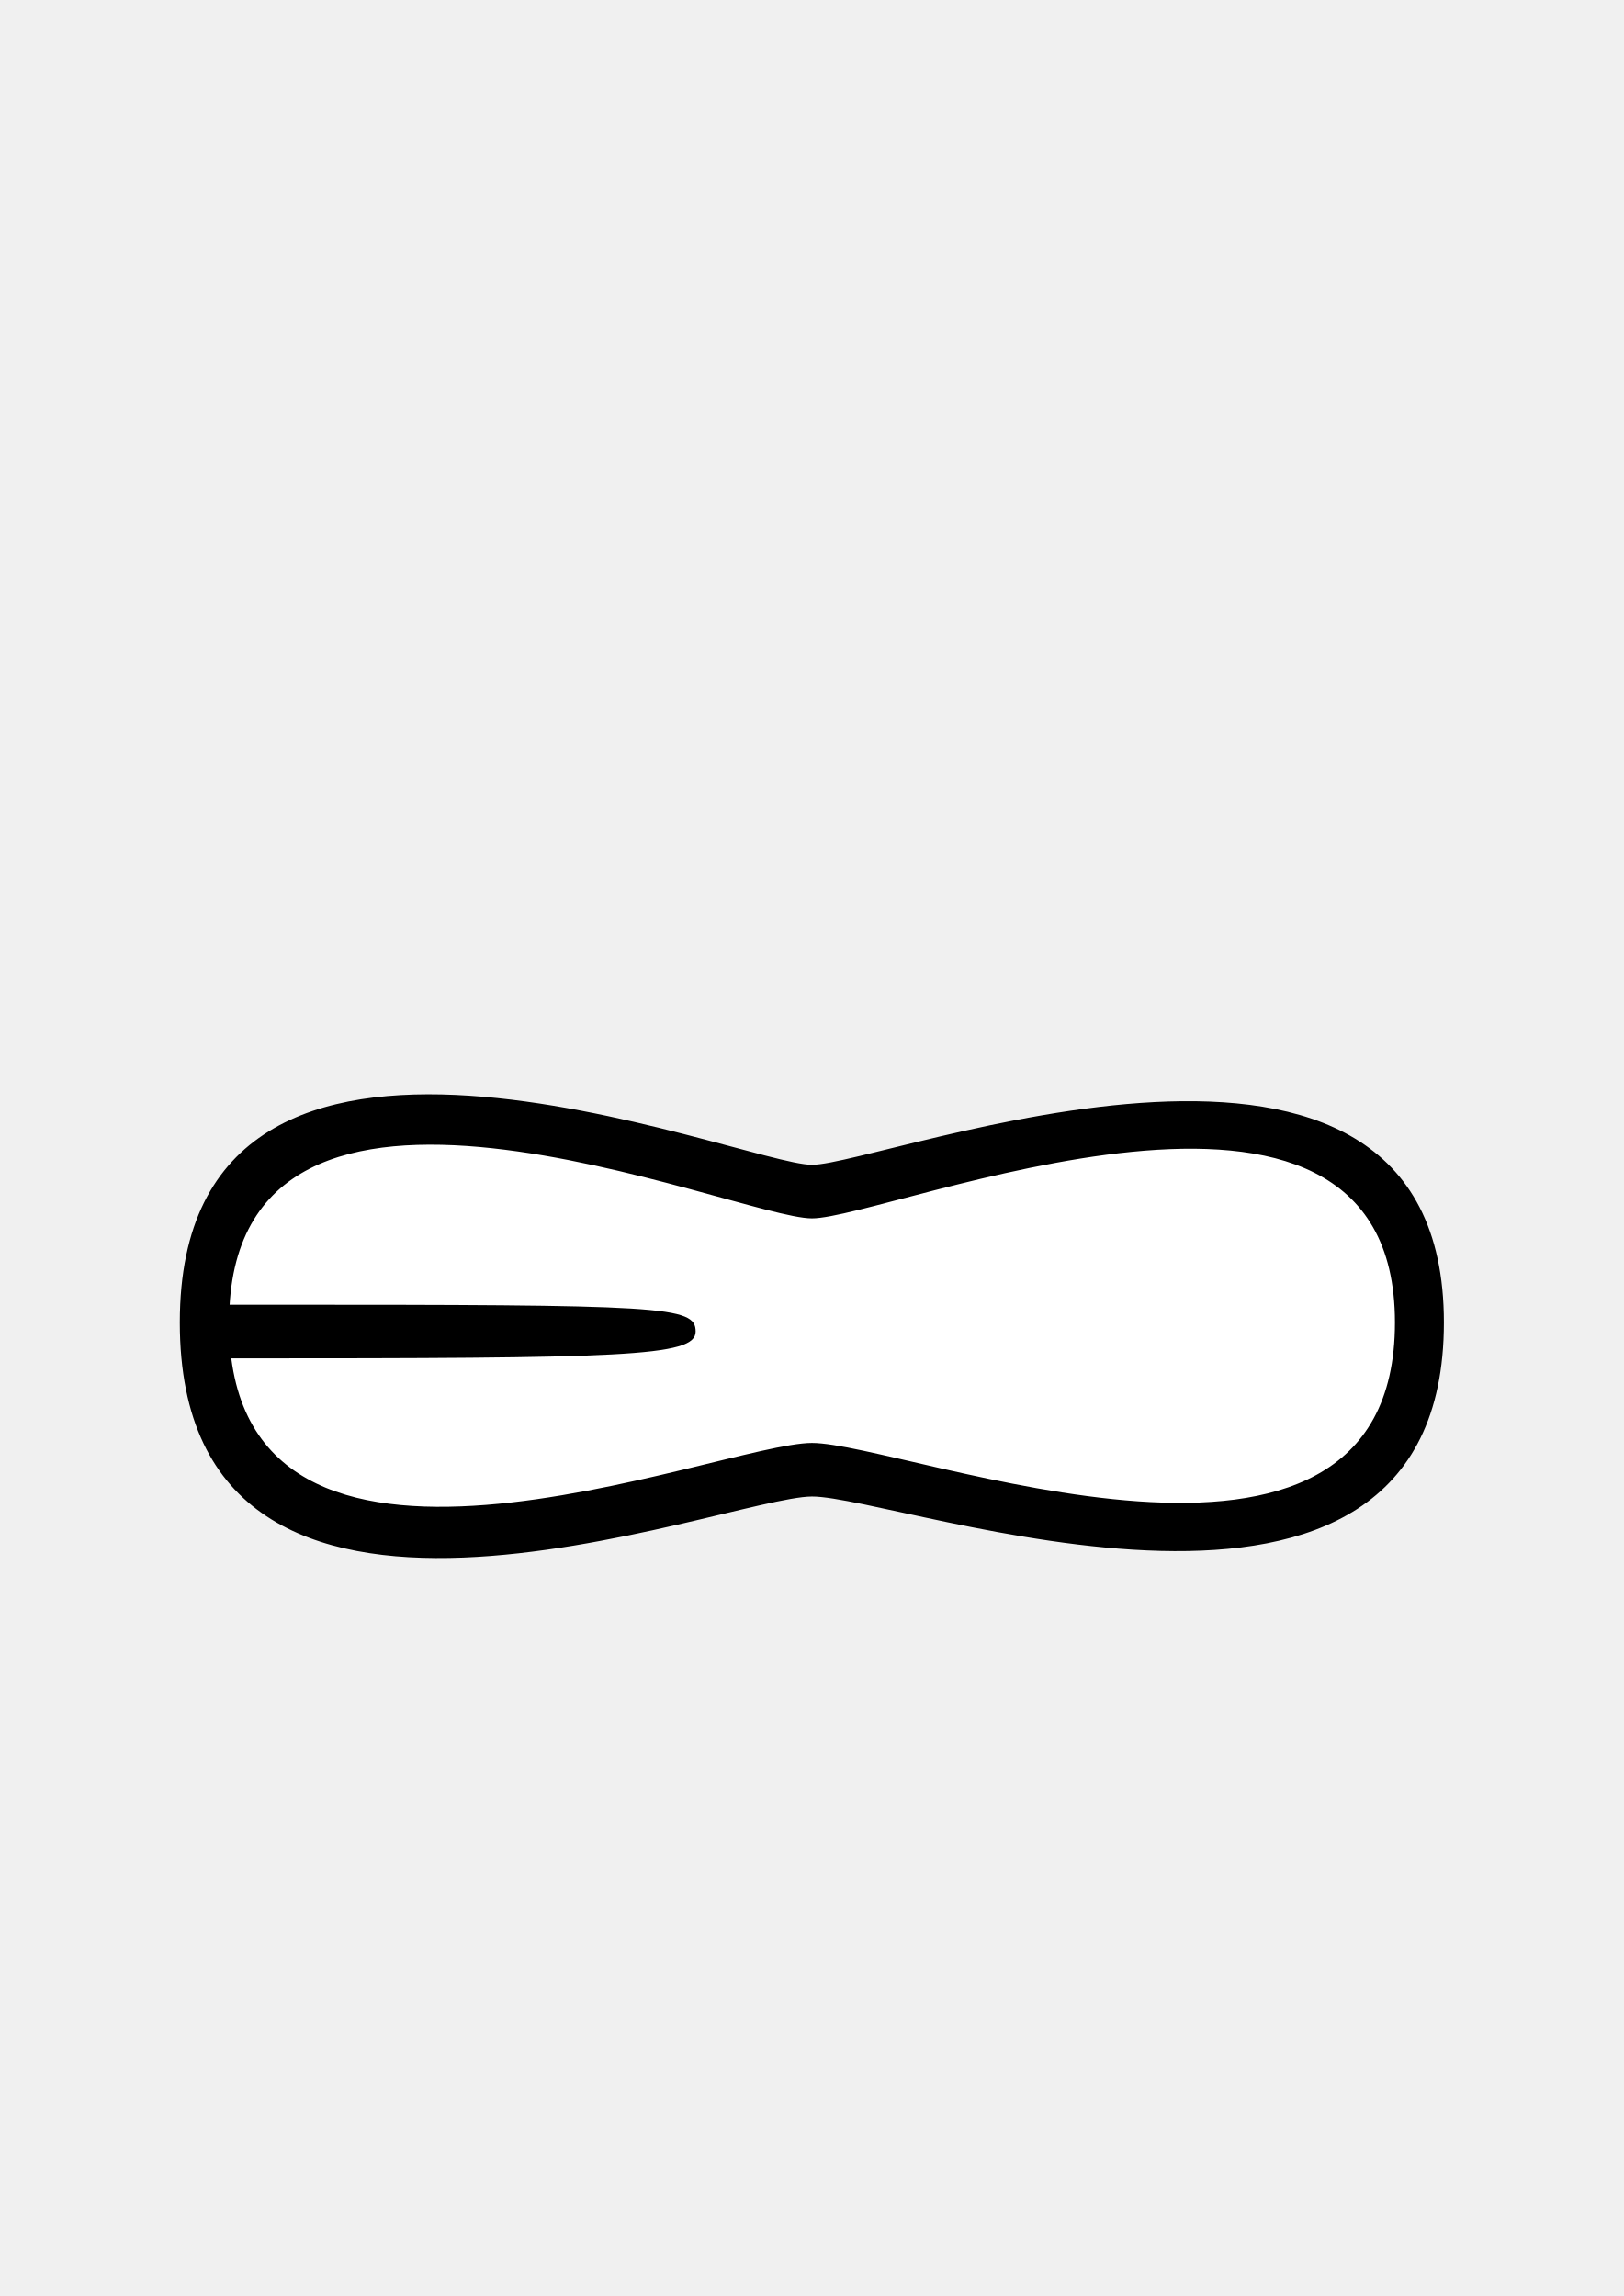
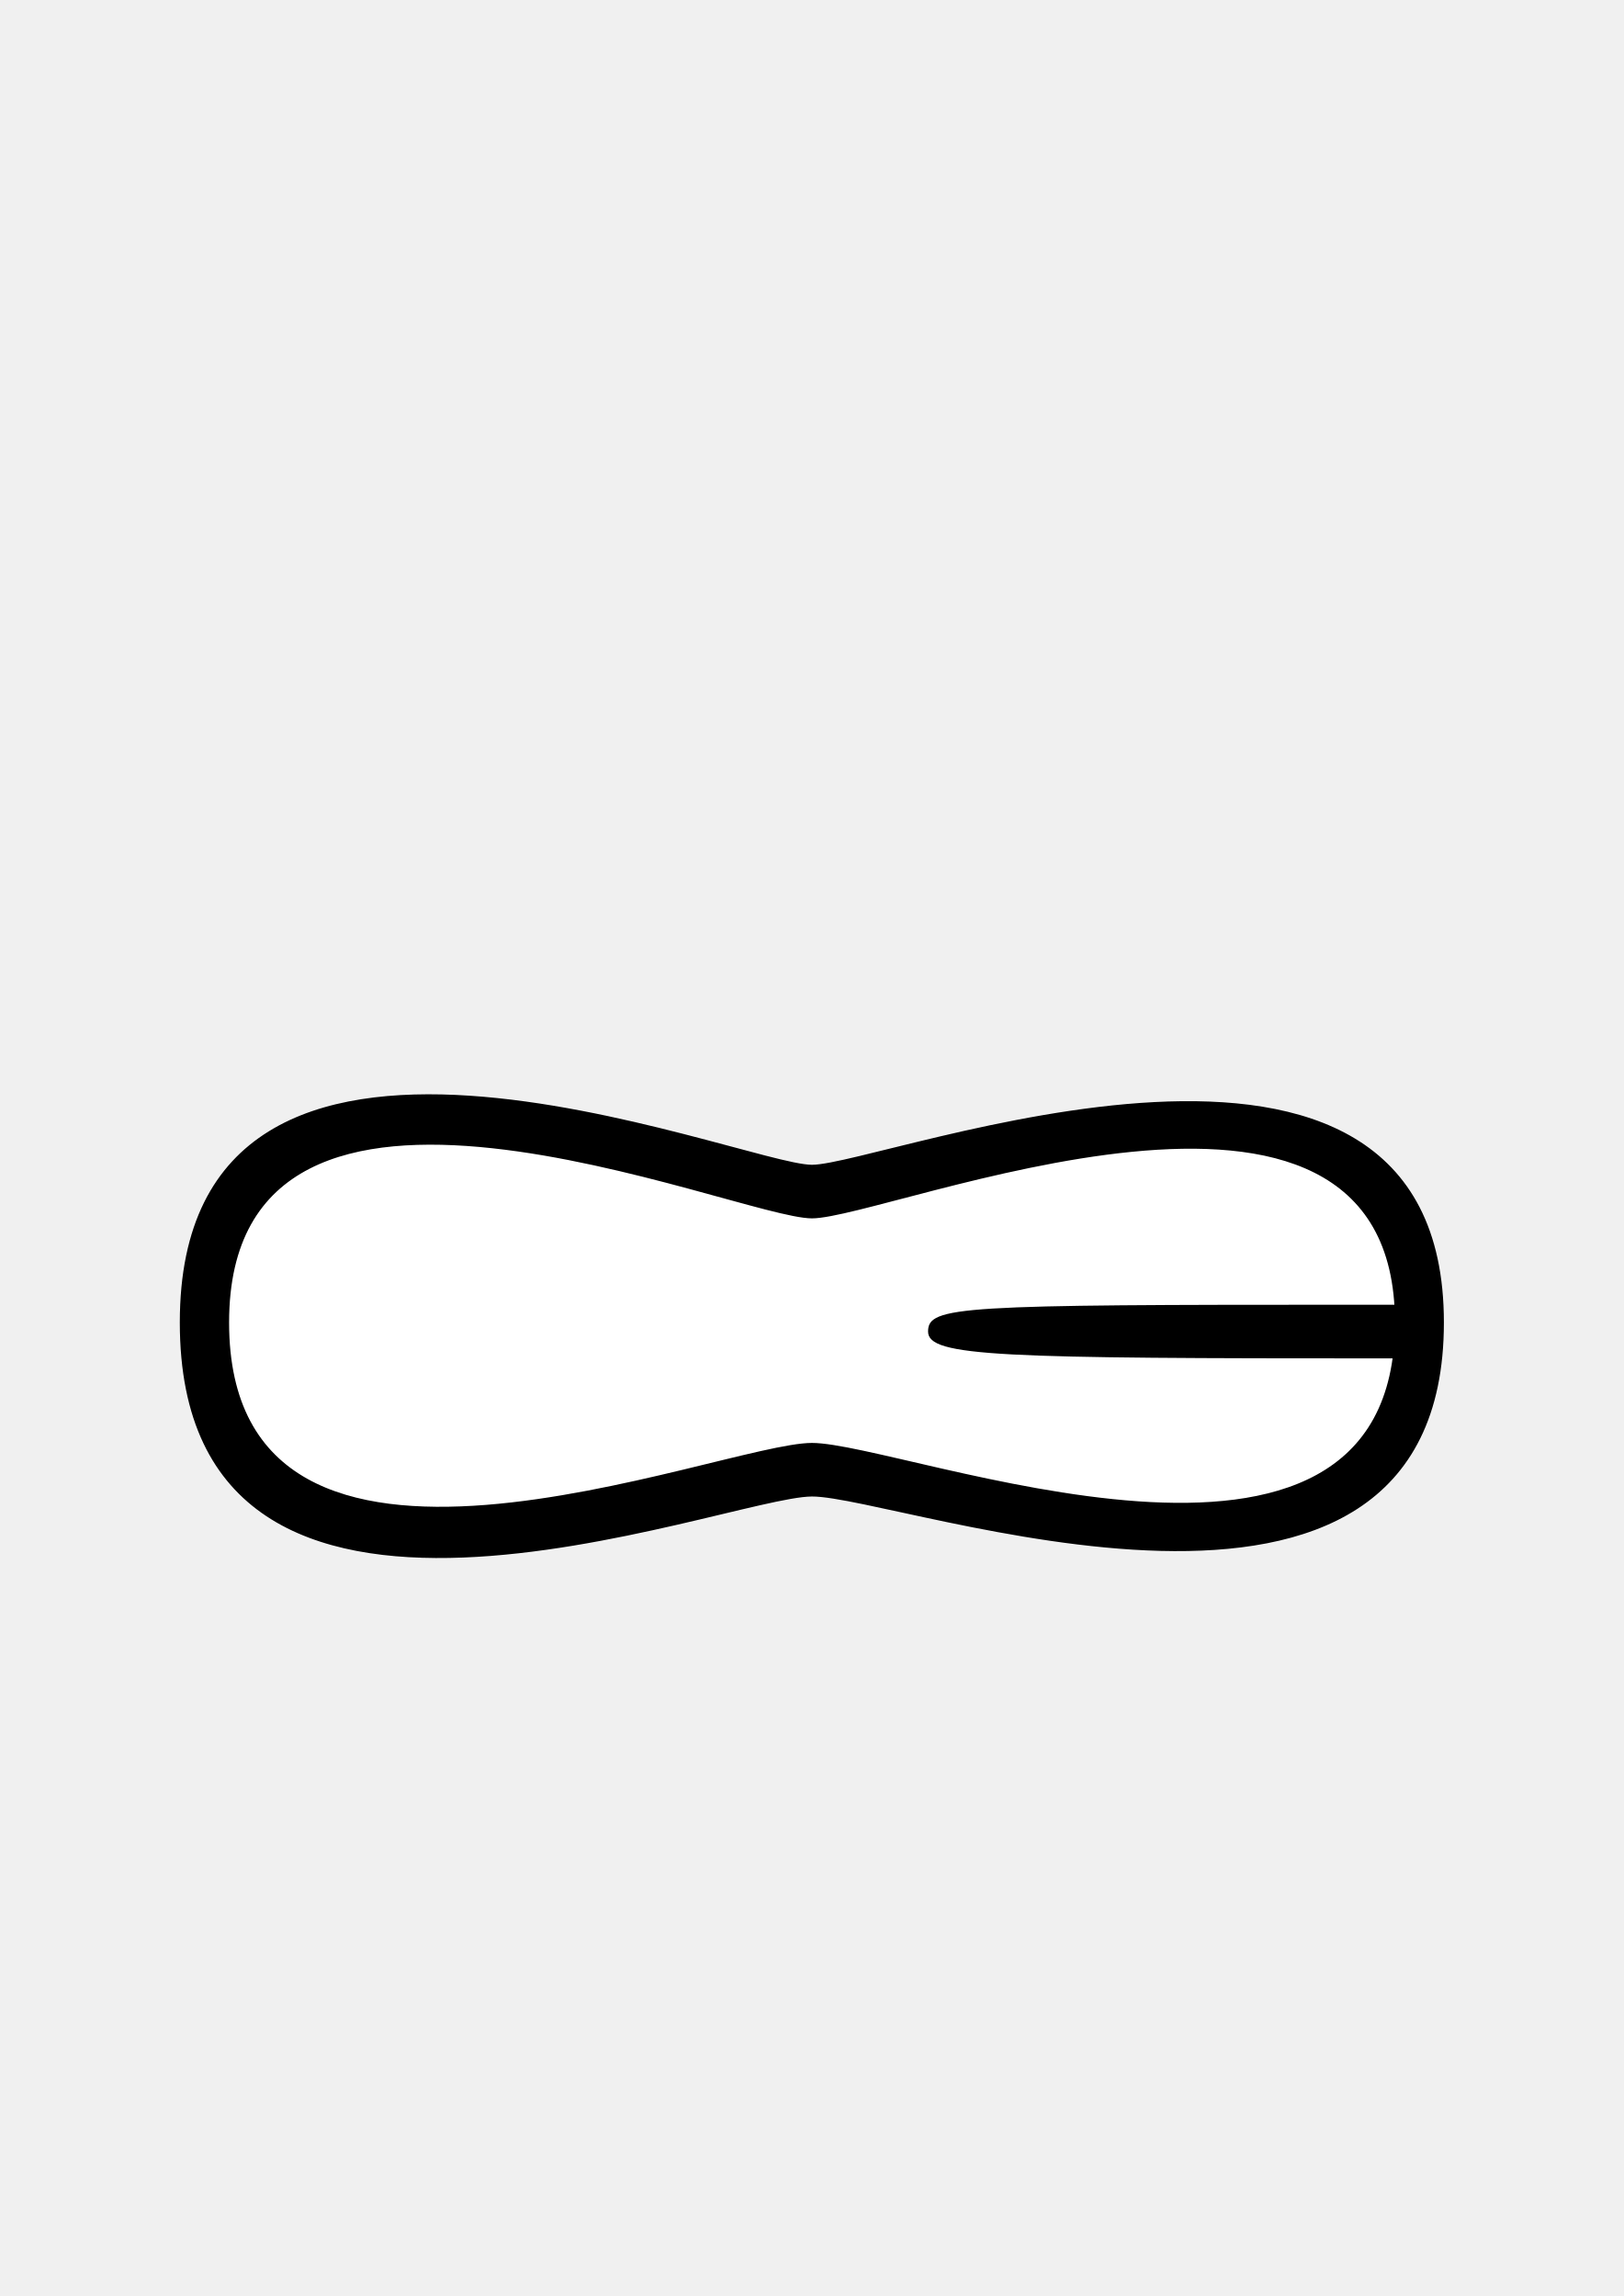
<svg xmlns="http://www.w3.org/2000/svg" width="210mm" height="297mm" viewBox="0 0 210 297" version="1.1" id="svg8194">
  <defs id="defs8191" />
  <g id="layer1">
    <path id="path9493" style="font-variation-settings:'wght' 50;fill:#ffffff;fill-opacity:1;stroke:none;stroke-width:0.175;stroke-linecap:round;paint-order:stroke fill markers" d="m 36.128,146.62 -9.427,10.664 0.533,26.062 5.372,8.077 19.005,8.172 18.056,-4.576 34.79,-8.273 28.875,9.813 21.748,-0.768 19.554,-4.293 8.04,-5.648 -2.115,-31.044 -14.935,-9.501 -29.494,0.27 -29.318,6.054 -39.001,-8.053 z" />
-     <path id="path7945" style="font-variation-settings:'wdth' 100, 'wght' 900;fill:#000000;stroke-width:1.195;stroke-linecap:round;paint-order:stroke fill markers" d="m 28.642,168.774 v 6.942 h 1.867 v -5.2e-4 c 50.167,0.003 59.456,-0.205 59.46,-3.47 0.004,-3.304 -3.914,-3.479 -55.359,-3.472 -0.574,9e-5 -2.39,4e-4 -4.101,5.2e-4 v -5.2e-4 z" />
+     <path id="path7945" style="font-variation-settings:'wdth' 100, 'wght' 900;fill:#000000;stroke-width:1.195;stroke-linecap:round;paint-order:stroke fill markers" d="m 181.358,168.774 v 6.942 h -1.867 v -5.2e-4 c -50.167,0.003 -59.456,-0.205 -59.46,-3.47 -0.004,-3.304 3.914,-3.479 55.359,-3.472 0.574,9e-5 2.39,4e-4 4.101,5.2e-4 v -5.2e-4 z" />
    <path id="path8463" style="font-variation-settings:'wdth' 100, 'wght' 900;fill:#000000;stroke-width:1.195;stroke-linecap:round;paint-order:stroke fill markers" d="m 105.013,150.671 c -9.11,0 -81.758,-30.631 -81.758,20.397 0,51.028 70.491,22.557 81.758,22.513 11.268,-0.044 81.732,26.312 81.732,-22.513 0,-48.825 -72.622,-20.397 -81.732,-20.397 z m 75.401,20.397 c 0,40.912 -63.506,15.583 -75.401,15.583 -11.895,0 -75.384,26.565 -75.384,-15.583 0,-42.148 65.59,-13.466 75.384,-13.466 9.794,0 75.401,-27.446 75.401,13.466 z" />
  </g>
</svg>
